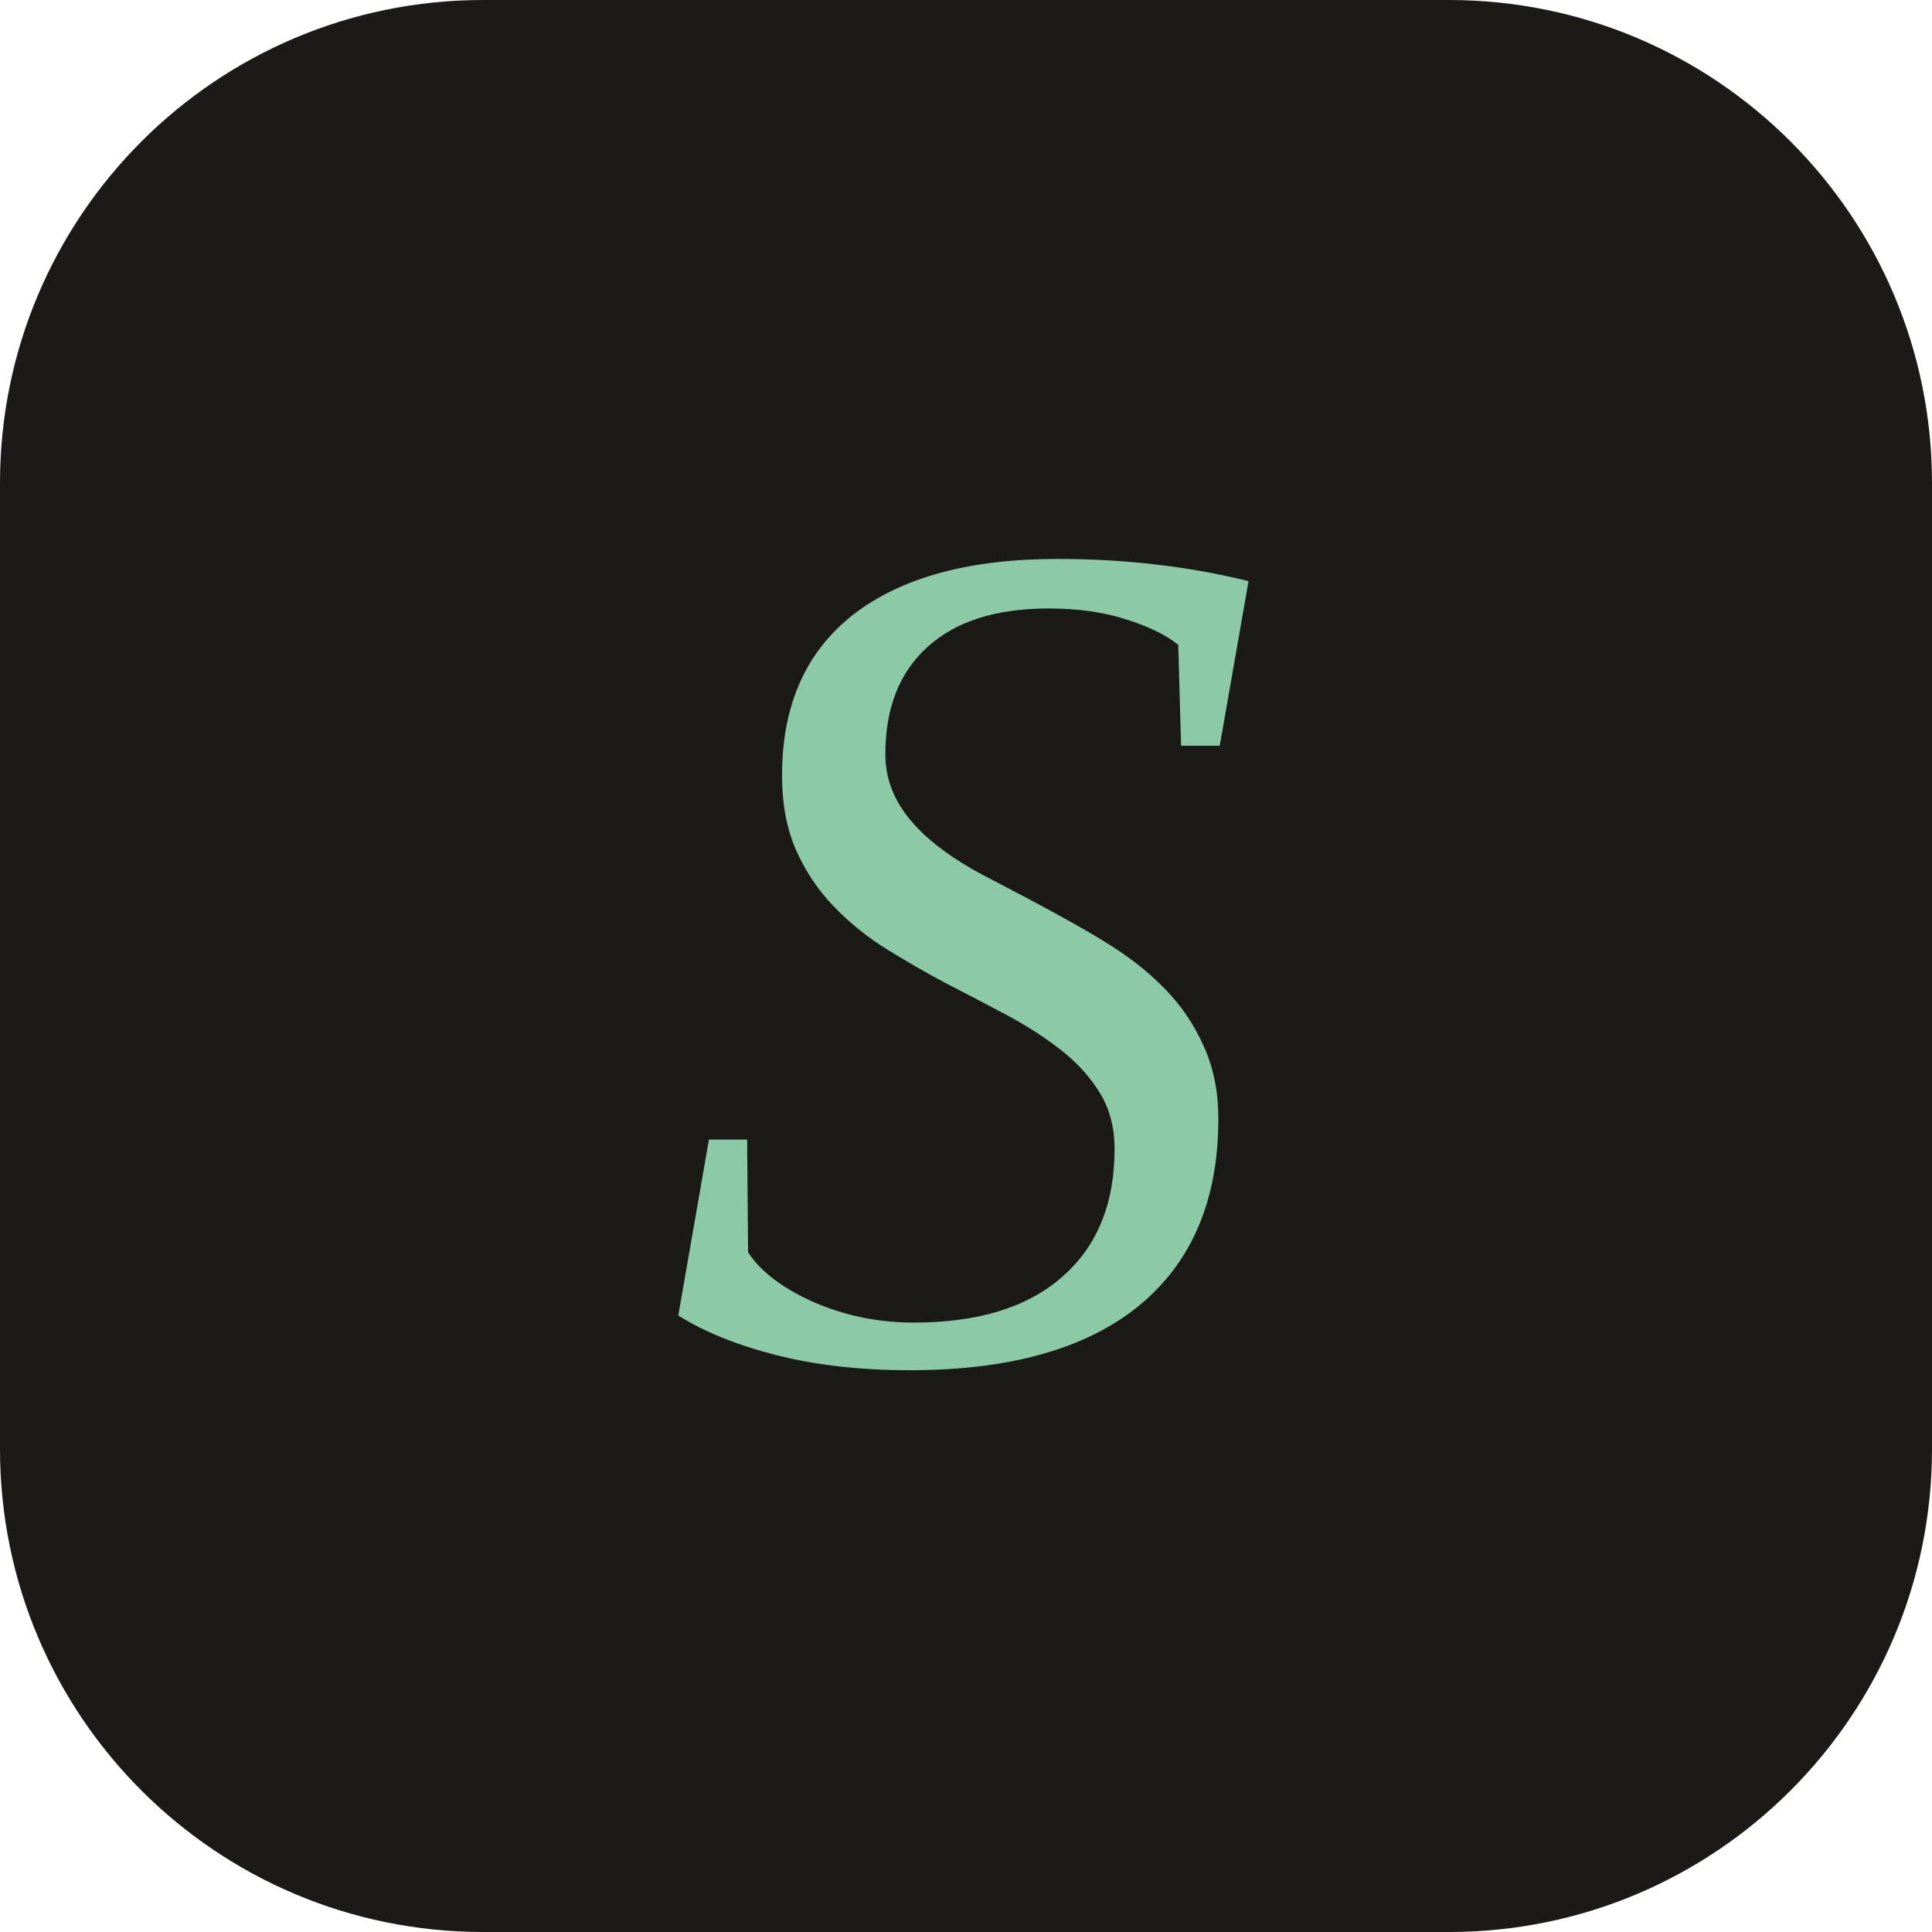
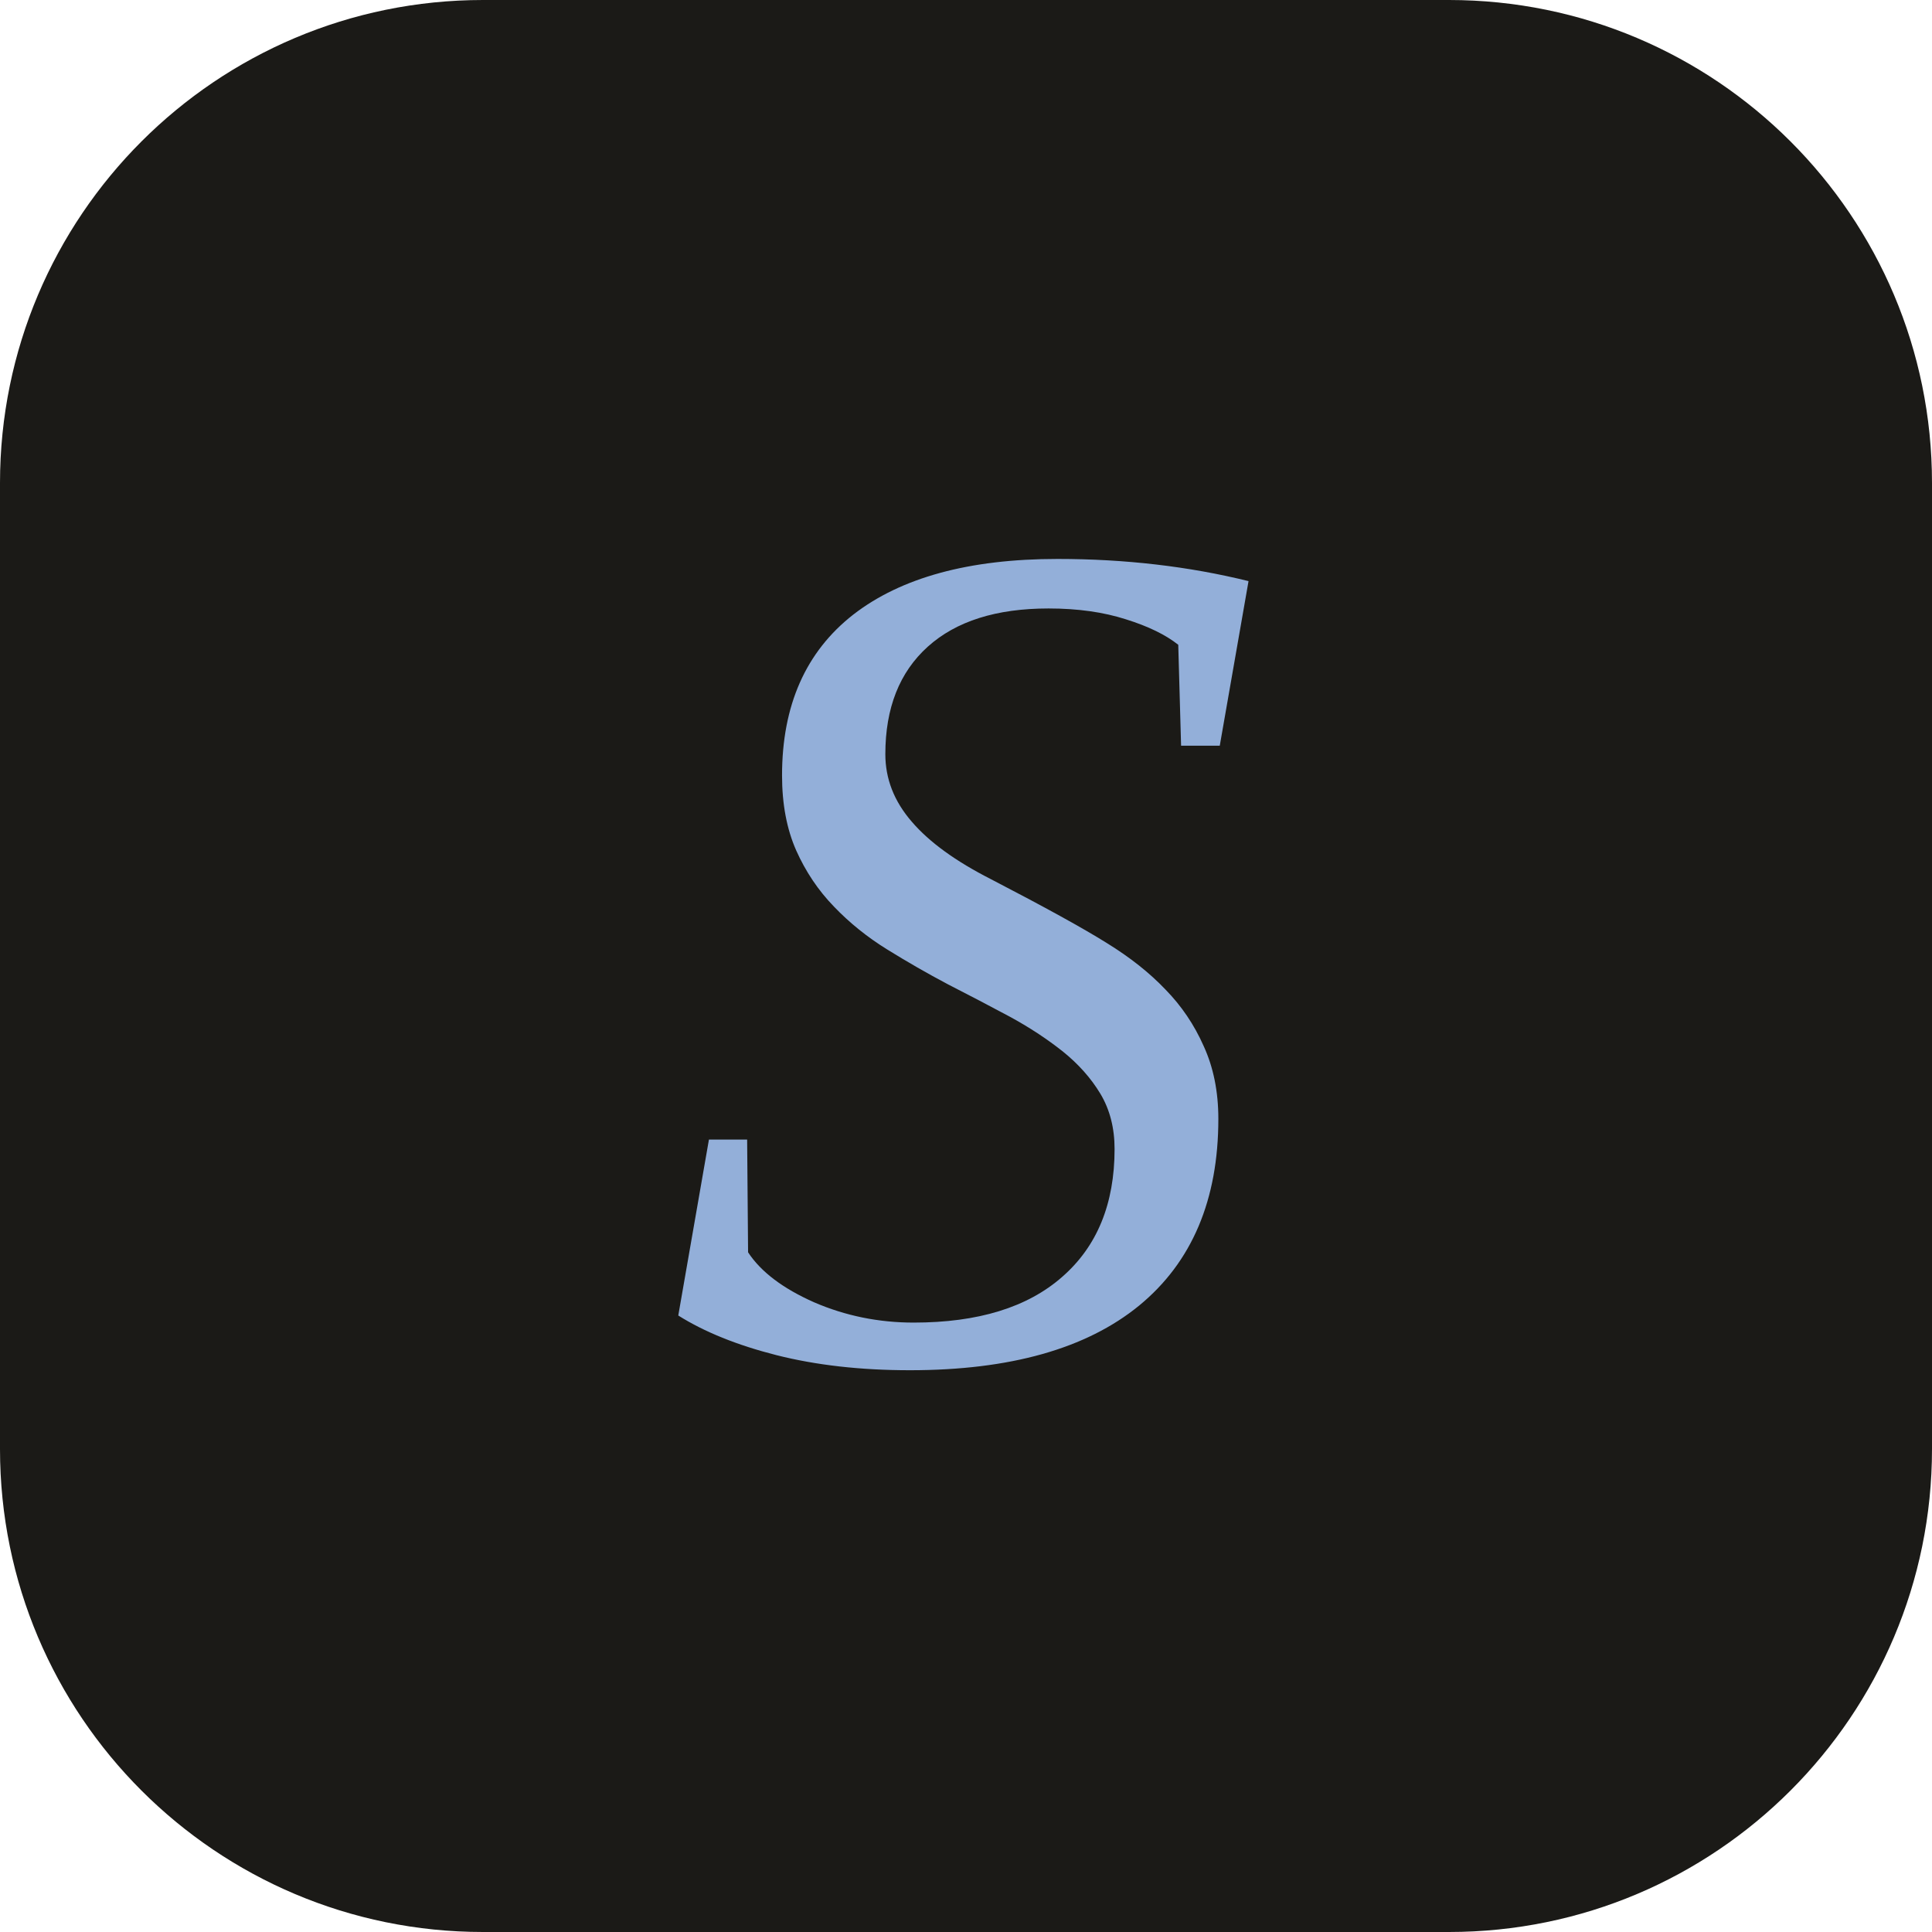
<svg xmlns="http://www.w3.org/2000/svg" viewBox="0 0 64 64">
  <rect width="64" height="64" rx="16" fill="#1b1a17" />
-   <text x="32" y="45" text-anchor="middle" font-family="Georgia, 'Times New Roman', serif" font-style="italic" font-size="40" fill="#8cc9a6">S</text>
+   <text x="32" y="45" text-anchor="middle" font-family="Georgia, 'Times New Roman', serif" font-style="italic" font-size="40" fill="#93afd9">S</text>
</svg>
